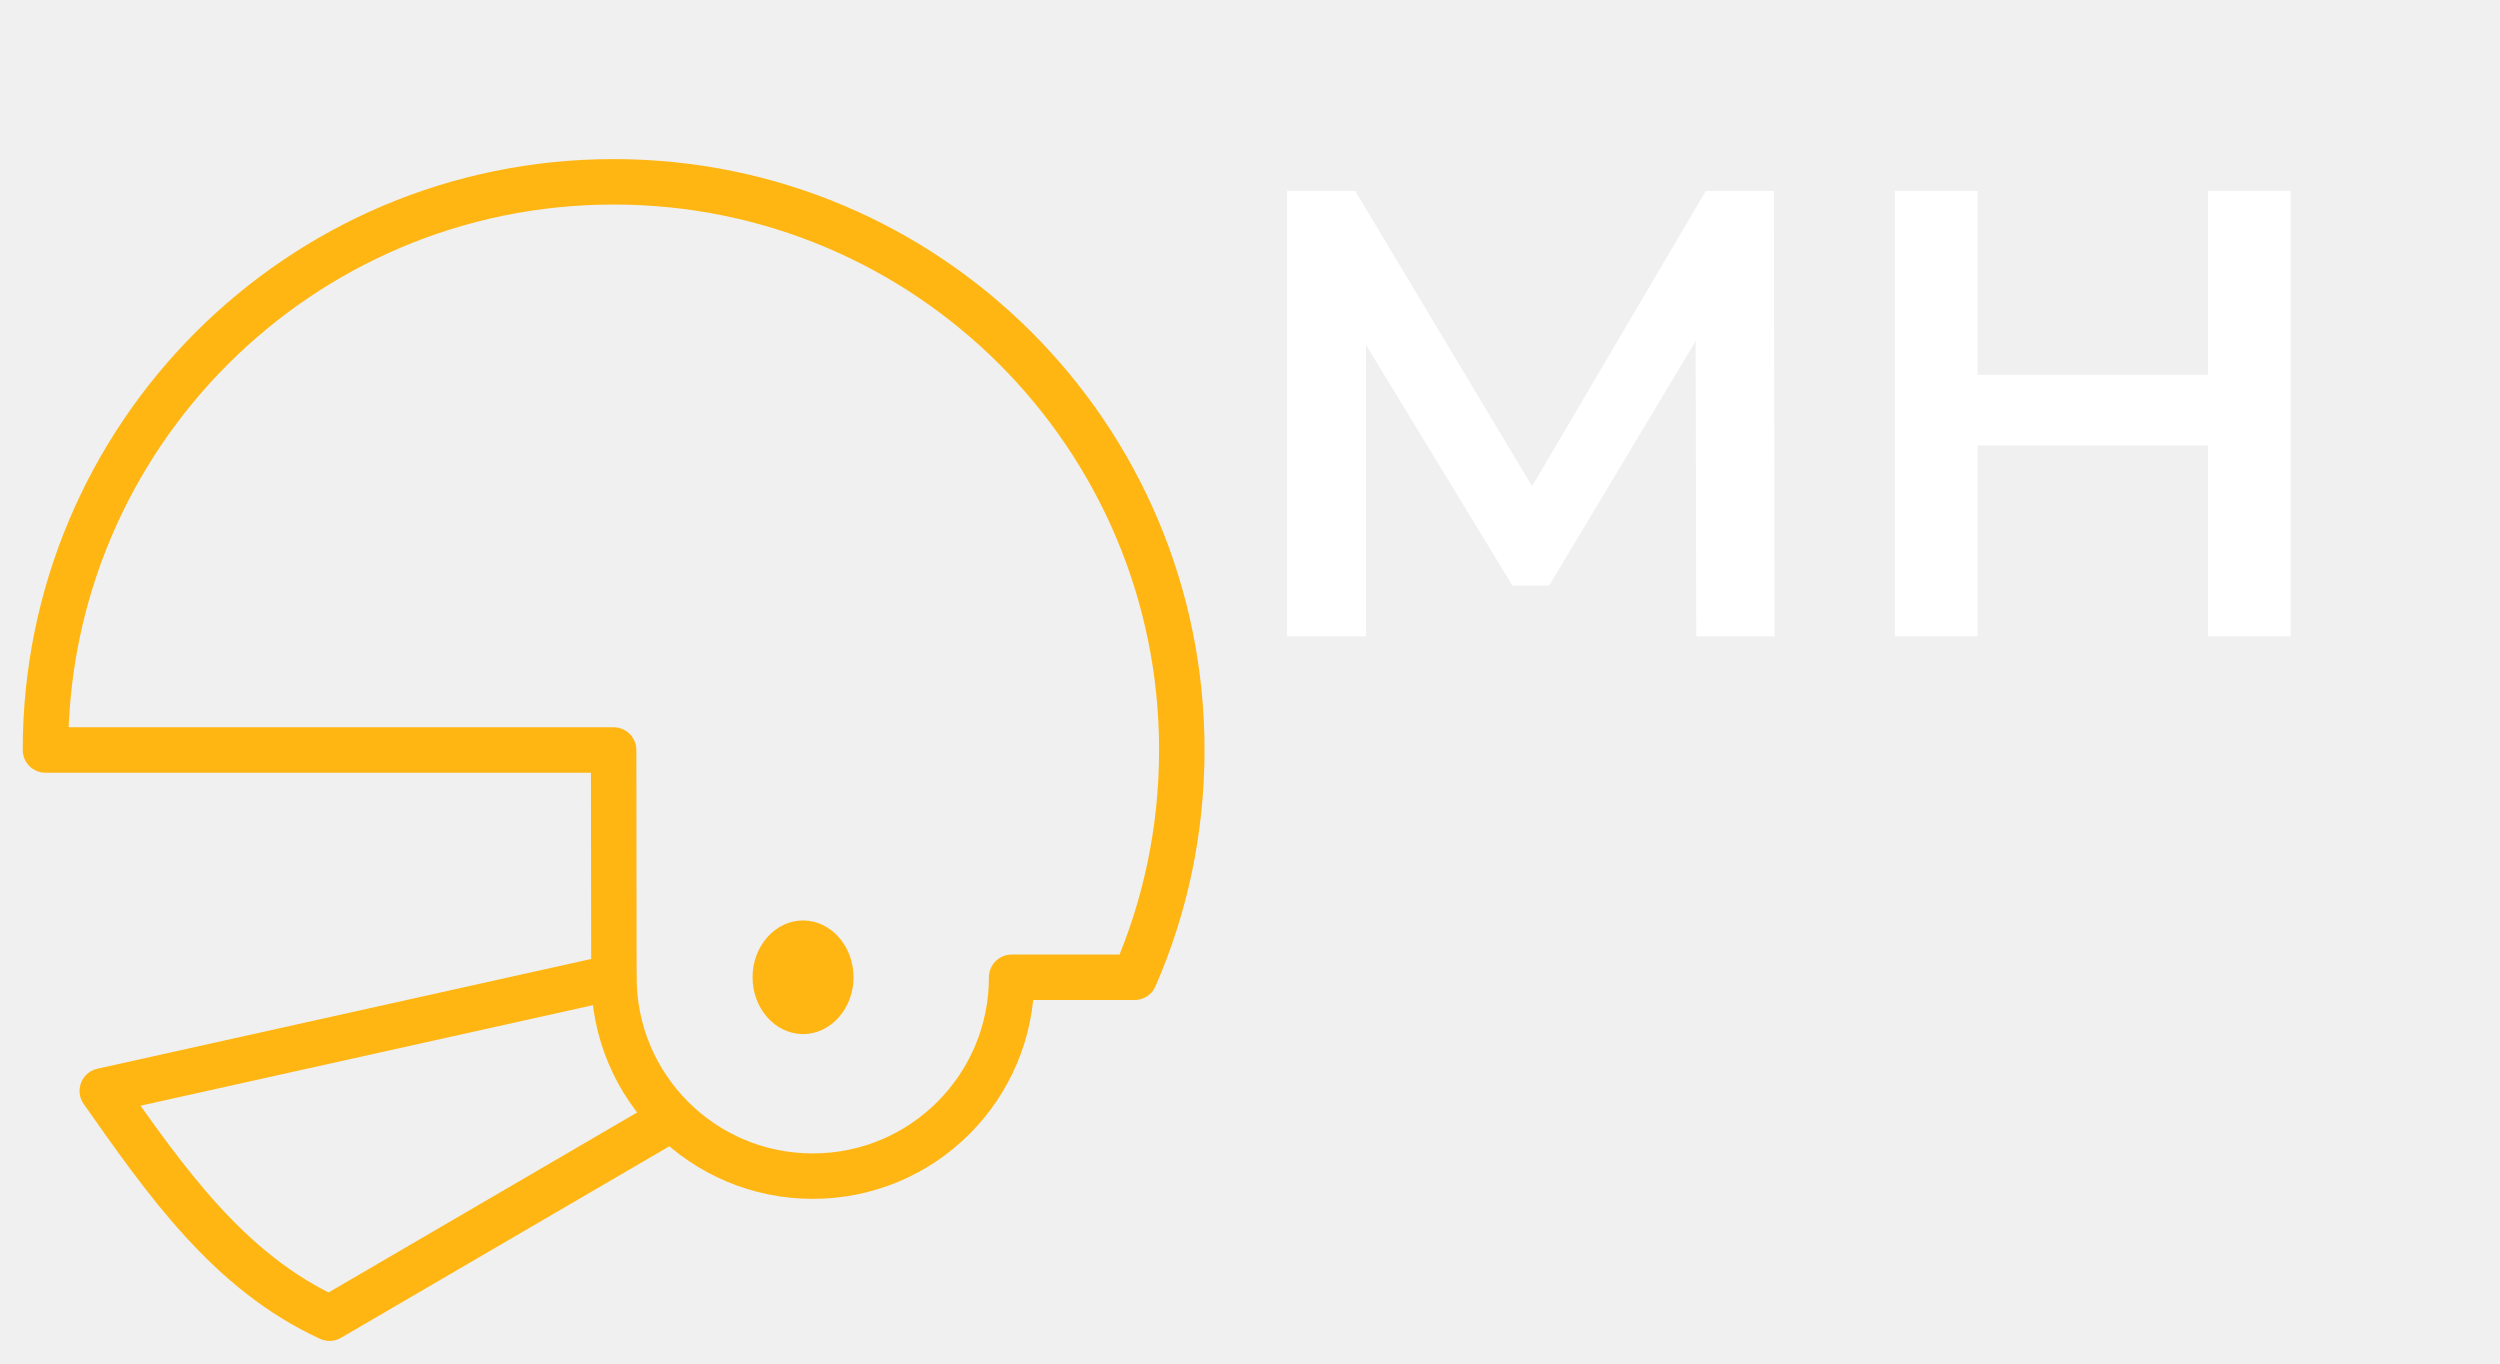
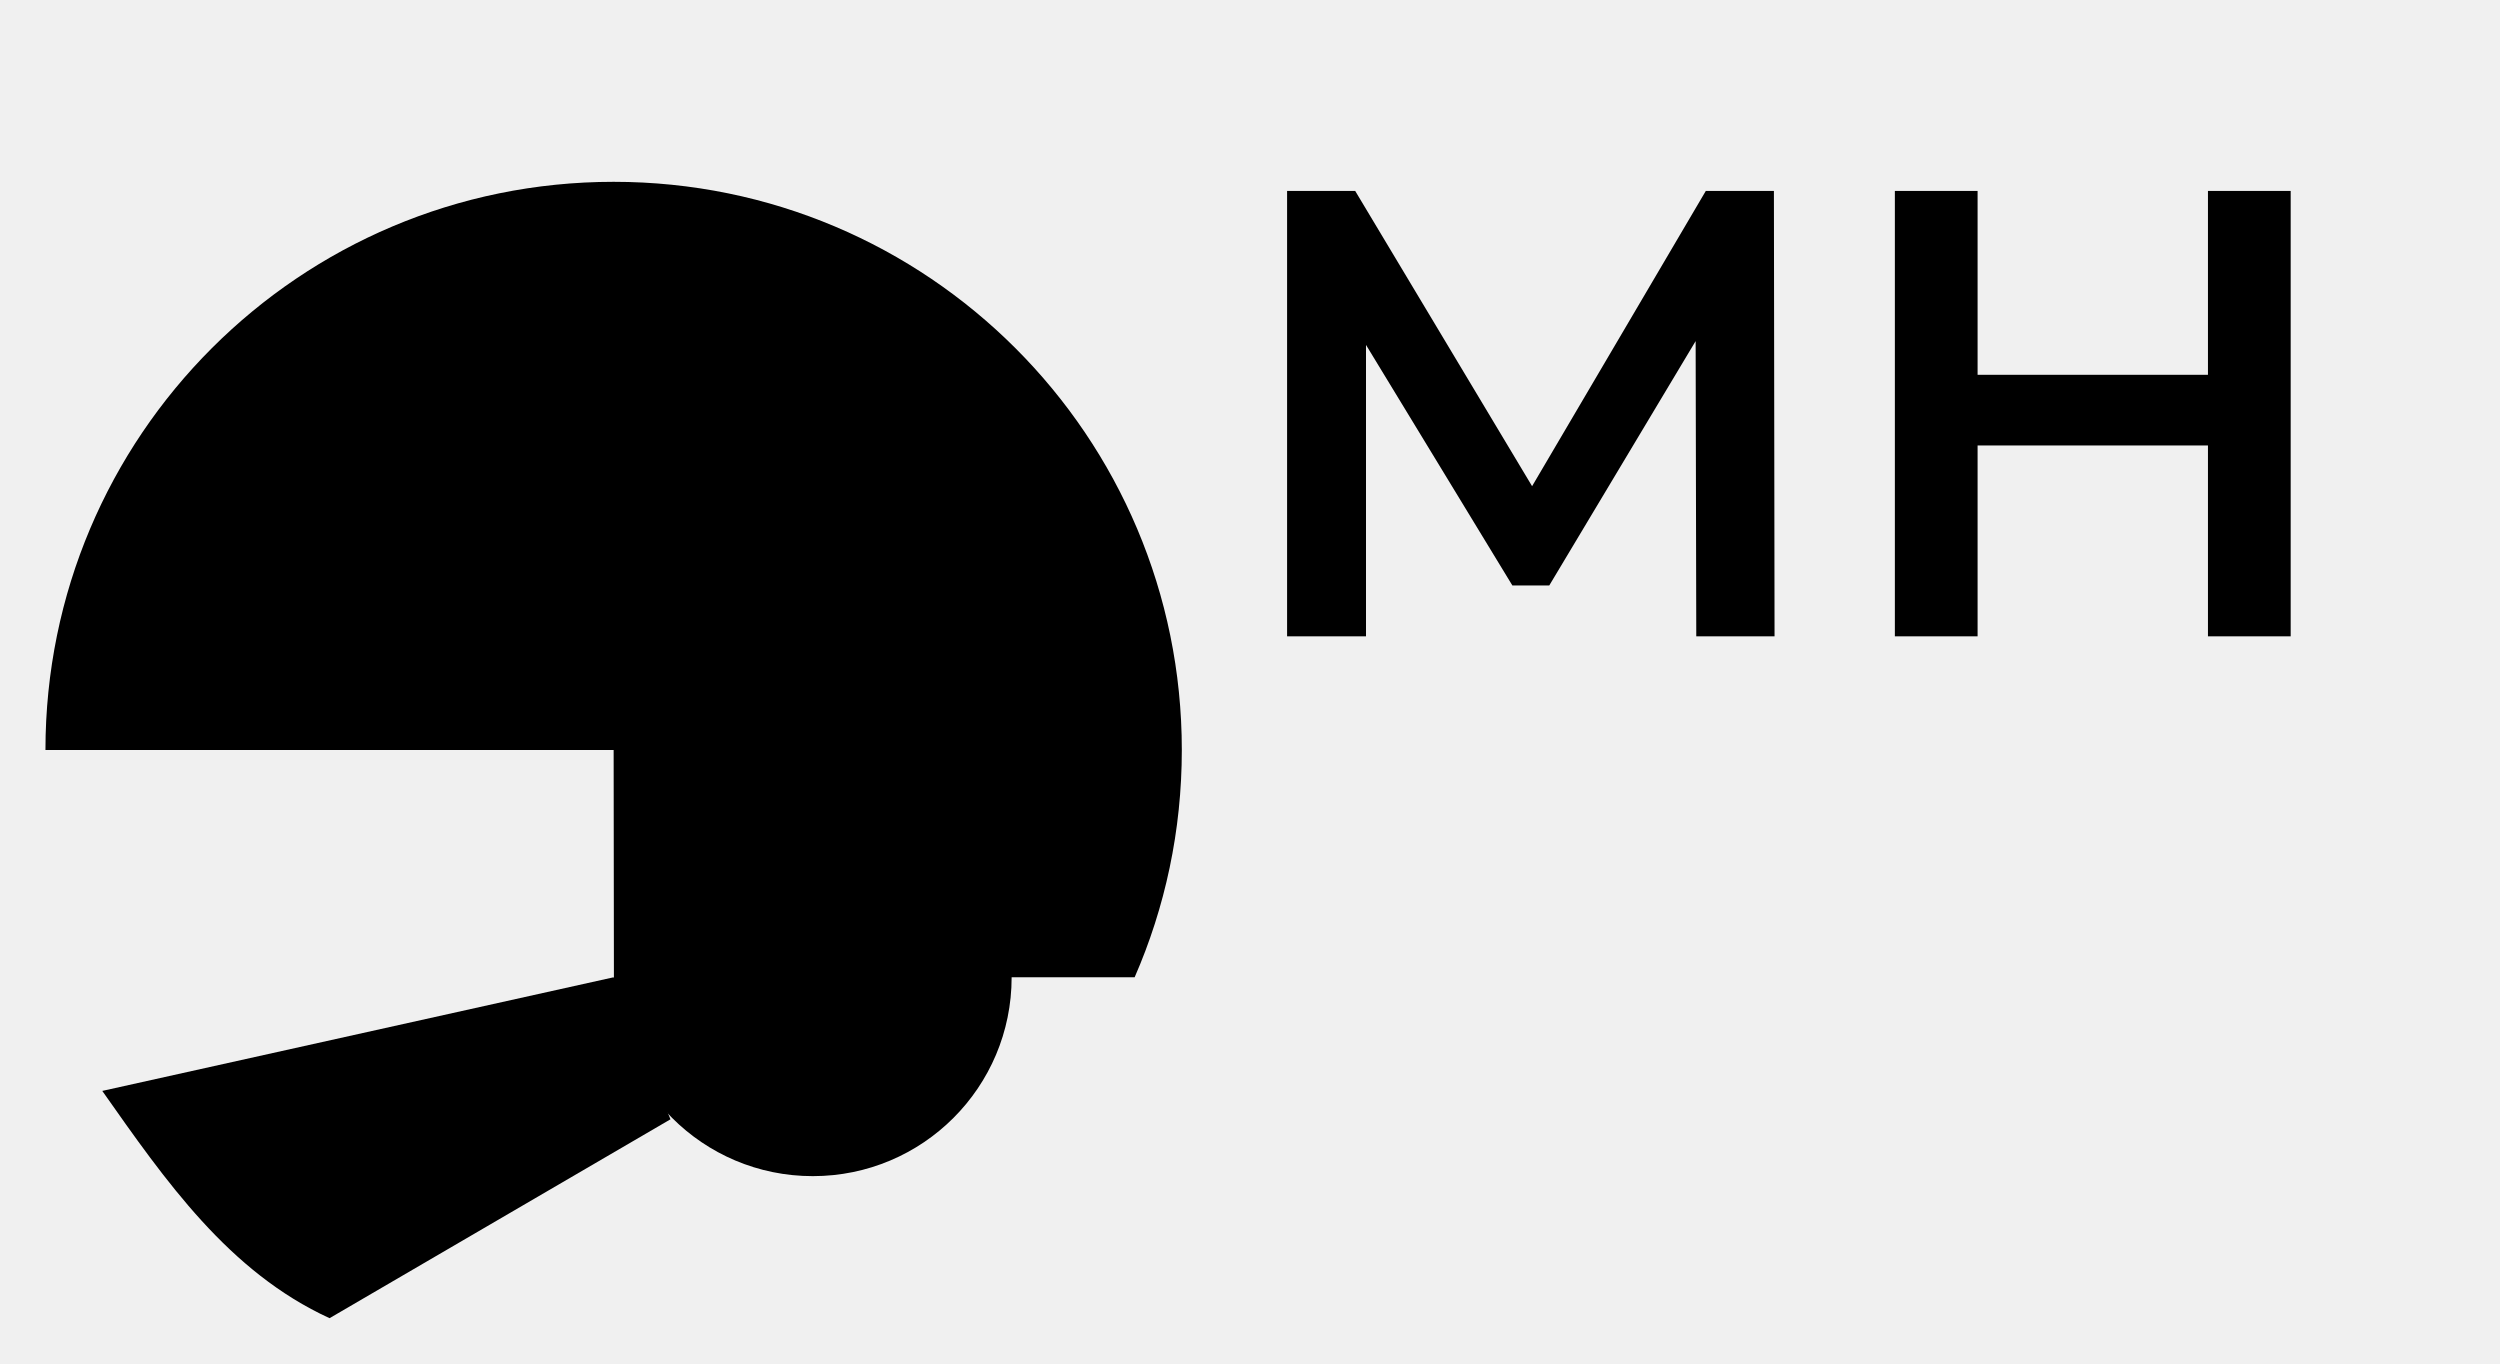
- <svg xmlns="http://www.w3.org/2000/svg" width="55" height="30" viewBox="0 0 55 30" fill="none">
-   <path d="M37.318 14L37.304 7.504L34.084 12.88H33.272L30.052 7.588V14H28.316V4.2H29.814L33.706 10.696L37.528 4.2H39.026L39.04 14H37.318ZM50.395 4.2V14H48.575V9.8H43.507V14H41.687V4.2H43.507V8.246H48.575V4.2H50.395Z" fill="white" />
-   <path d="M24.962 21.5C25.631 19.969 26 18.275 26 16.5C26 9.594 20.406 4 13.5 4C6.594 4 1 9.594 1 16.5H13.5L13.506 21.5C13.506 23.919 15.463 25.875 17.881 25.875C20.3 25.875 22.256 23.919 22.256 21.5H24.962Z" stroke="#FFB612" stroke-miterlimit="2" stroke-linecap="round" stroke-linejoin="round" />
-   <path d="M17.667 22.75C18.278 22.75 18.778 22.188 18.778 21.5C18.778 20.812 18.278 20.25 17.667 20.25C17.056 20.25 16.556 20.812 16.556 21.5C16.556 22.188 17.056 22.75 17.667 22.75Z" fill="#FFB612" />
-   <path d="M13.5 21.5L2.25 24C3.644 25.981 5.031 27.981 7.25 29L14.75 24.625" stroke="#FFB612" stroke-miterlimit="2" stroke-linecap="round" stroke-linejoin="round" />
+ <svg xmlns="http://www.w3.org/2000/svg" width="55" height="30" viewBox="0 0 55 30">
+   <path d="M37.318 14L37.304 7.504L34.084 12.88H33.272L30.052 7.588V14H28.316V4.2H29.814L33.706 10.696L37.528 4.2H39.026L39.04 14H37.318ZM50.395 4.2V14H48.575V9.8H43.507V14H41.687V4.2H43.507V8.246H48.575V4.2H50.395Z" />
+   <path d="M24.962 21.5C25.631 19.969 26 18.275 26 16.5C26 9.594 20.406 4 13.5 4C6.594 4 1 9.594 1 16.5H13.5L13.506 21.5C13.506 23.919 15.463 25.875 17.881 25.875C20.3 25.875 22.256 23.919 22.256 21.5H24.962Z" stroke="inheerit" stroke-miterlimit="2" stroke-linecap="round" stroke-linejoin="round" />
+   <path d="M17.667 22.75C18.278 22.75 18.778 22.188 18.778 21.5C18.778 20.812 18.278 20.25 17.667 20.25C17.056 20.25 16.556 20.812 16.556 21.5C16.556 22.188 17.056 22.75 17.667 22.75Z" />
+   <path d="M13.5 21.5L2.25 24C3.644 25.981 5.031 27.981 7.25 29L14.75 24.625" stroke-miterlimit="2" stroke-linecap="round" stroke-linejoin="round" />
</svg>
